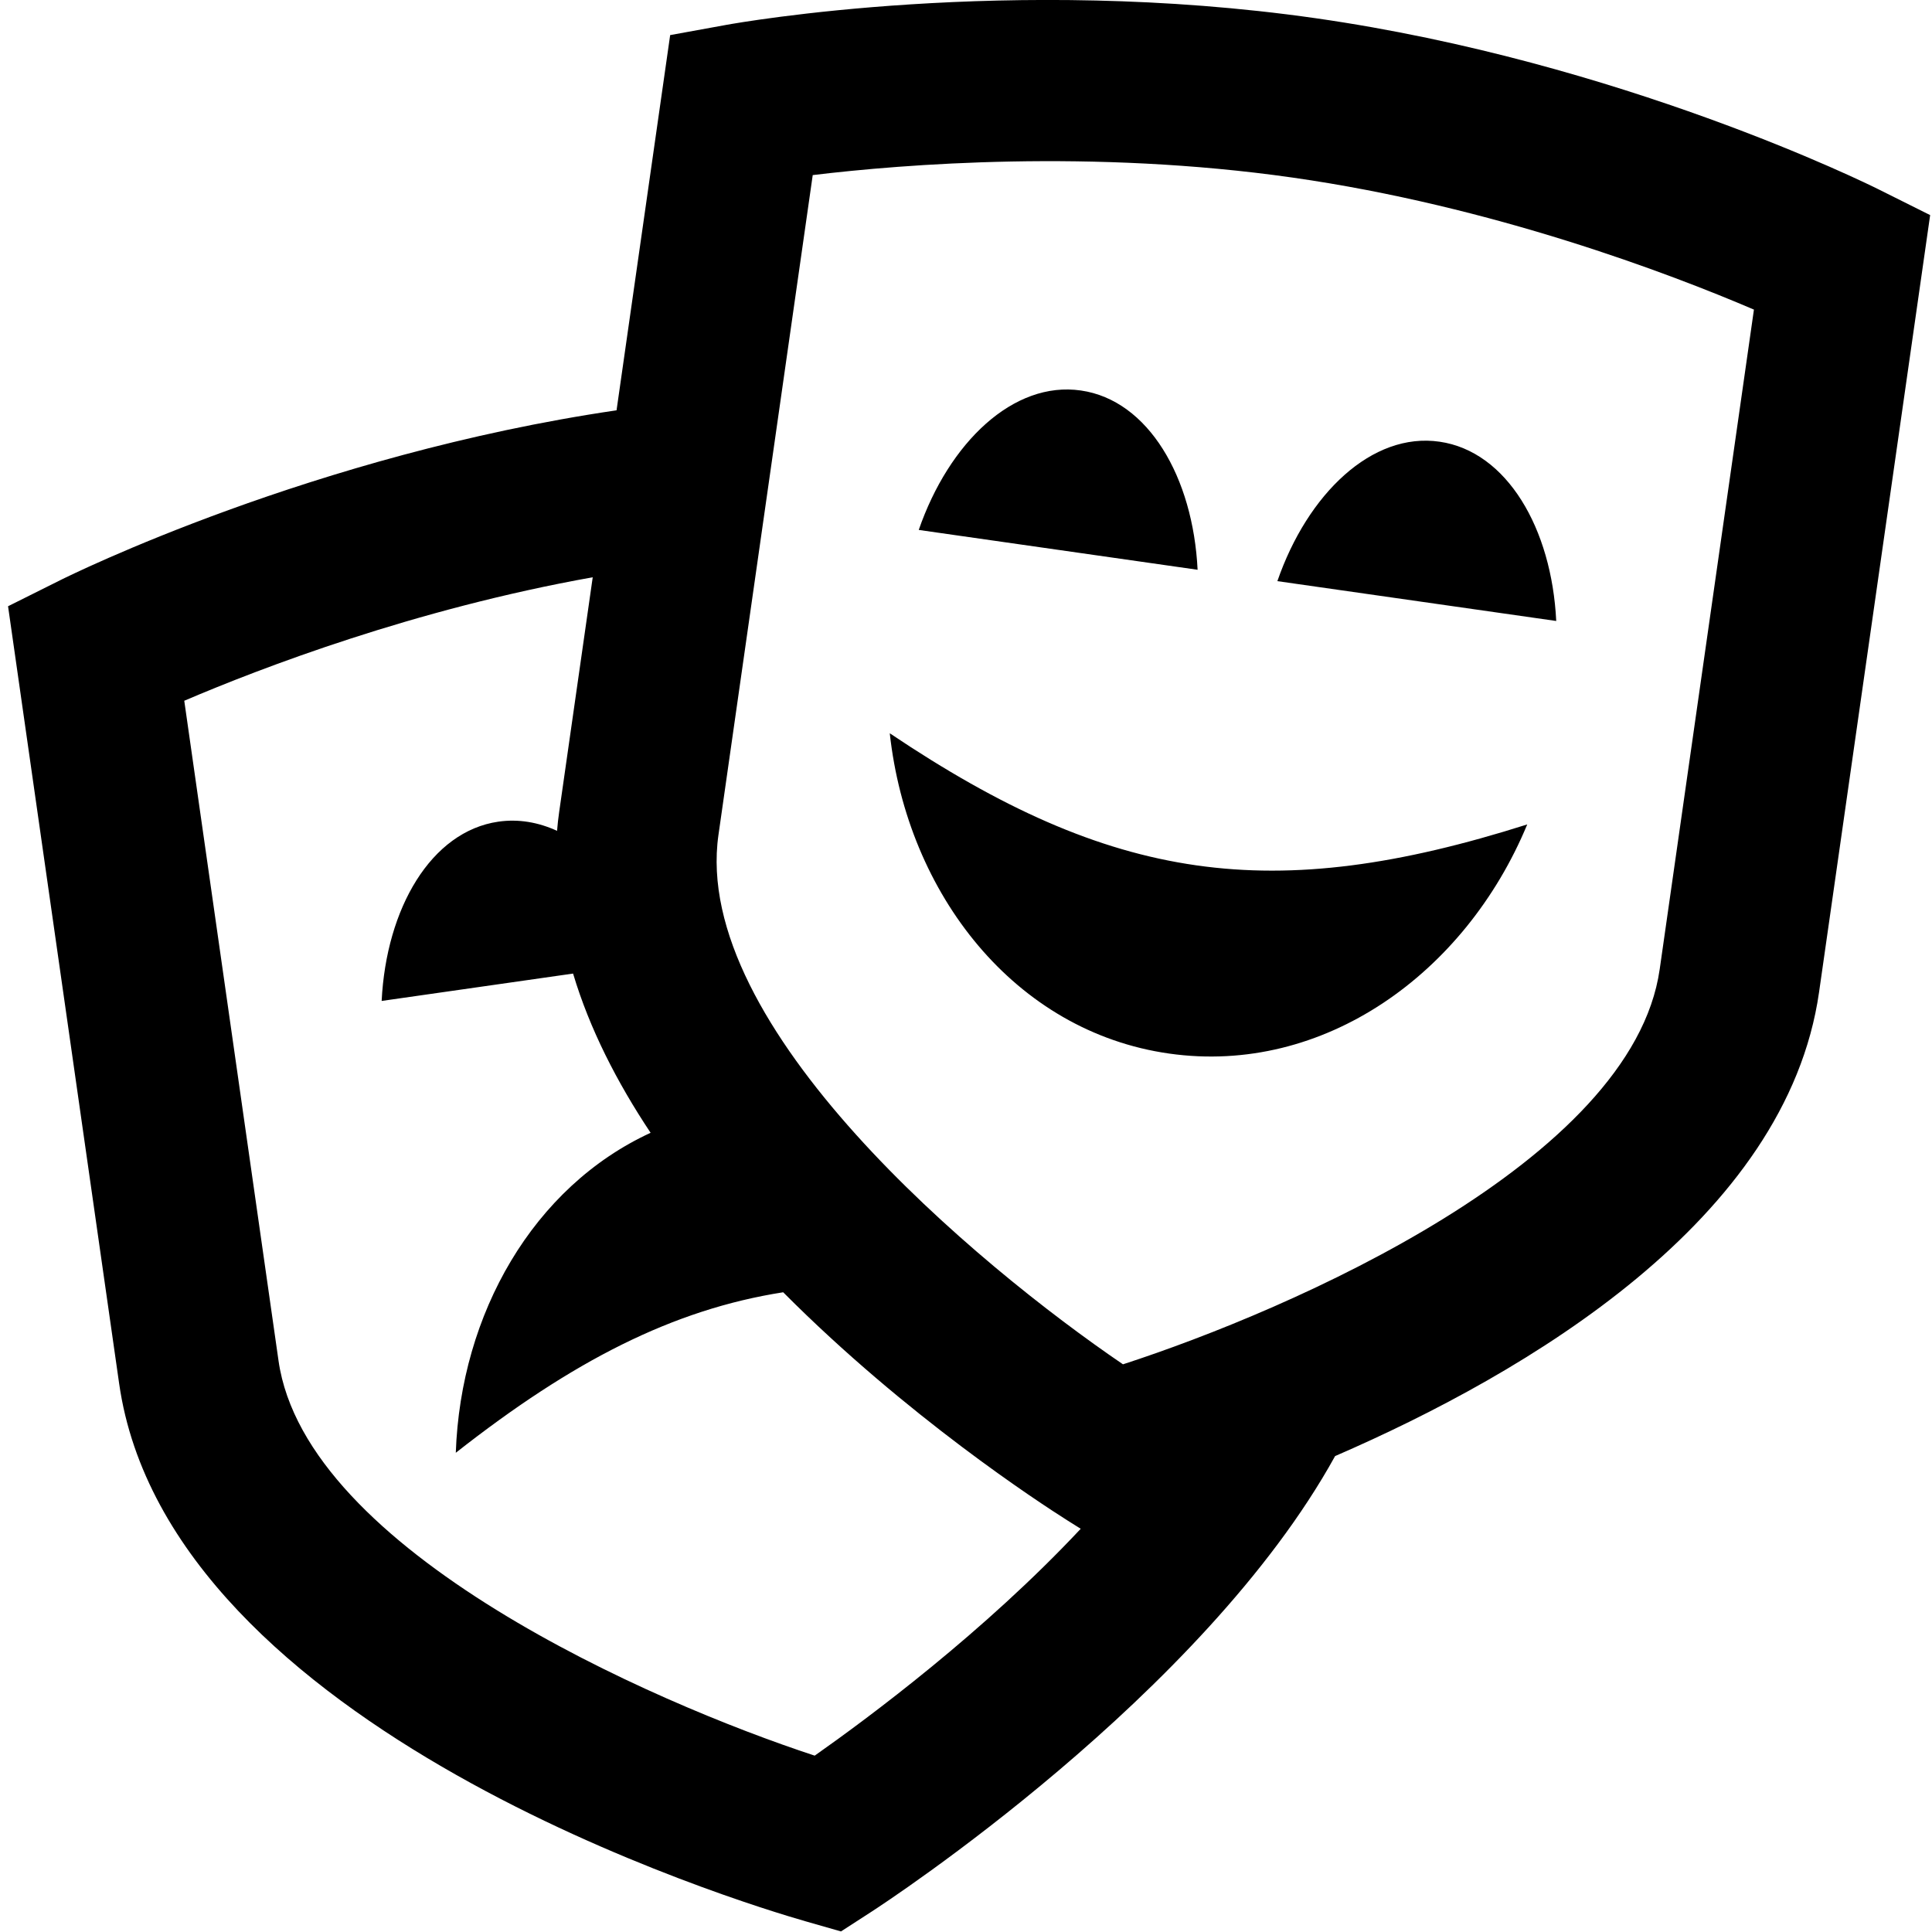
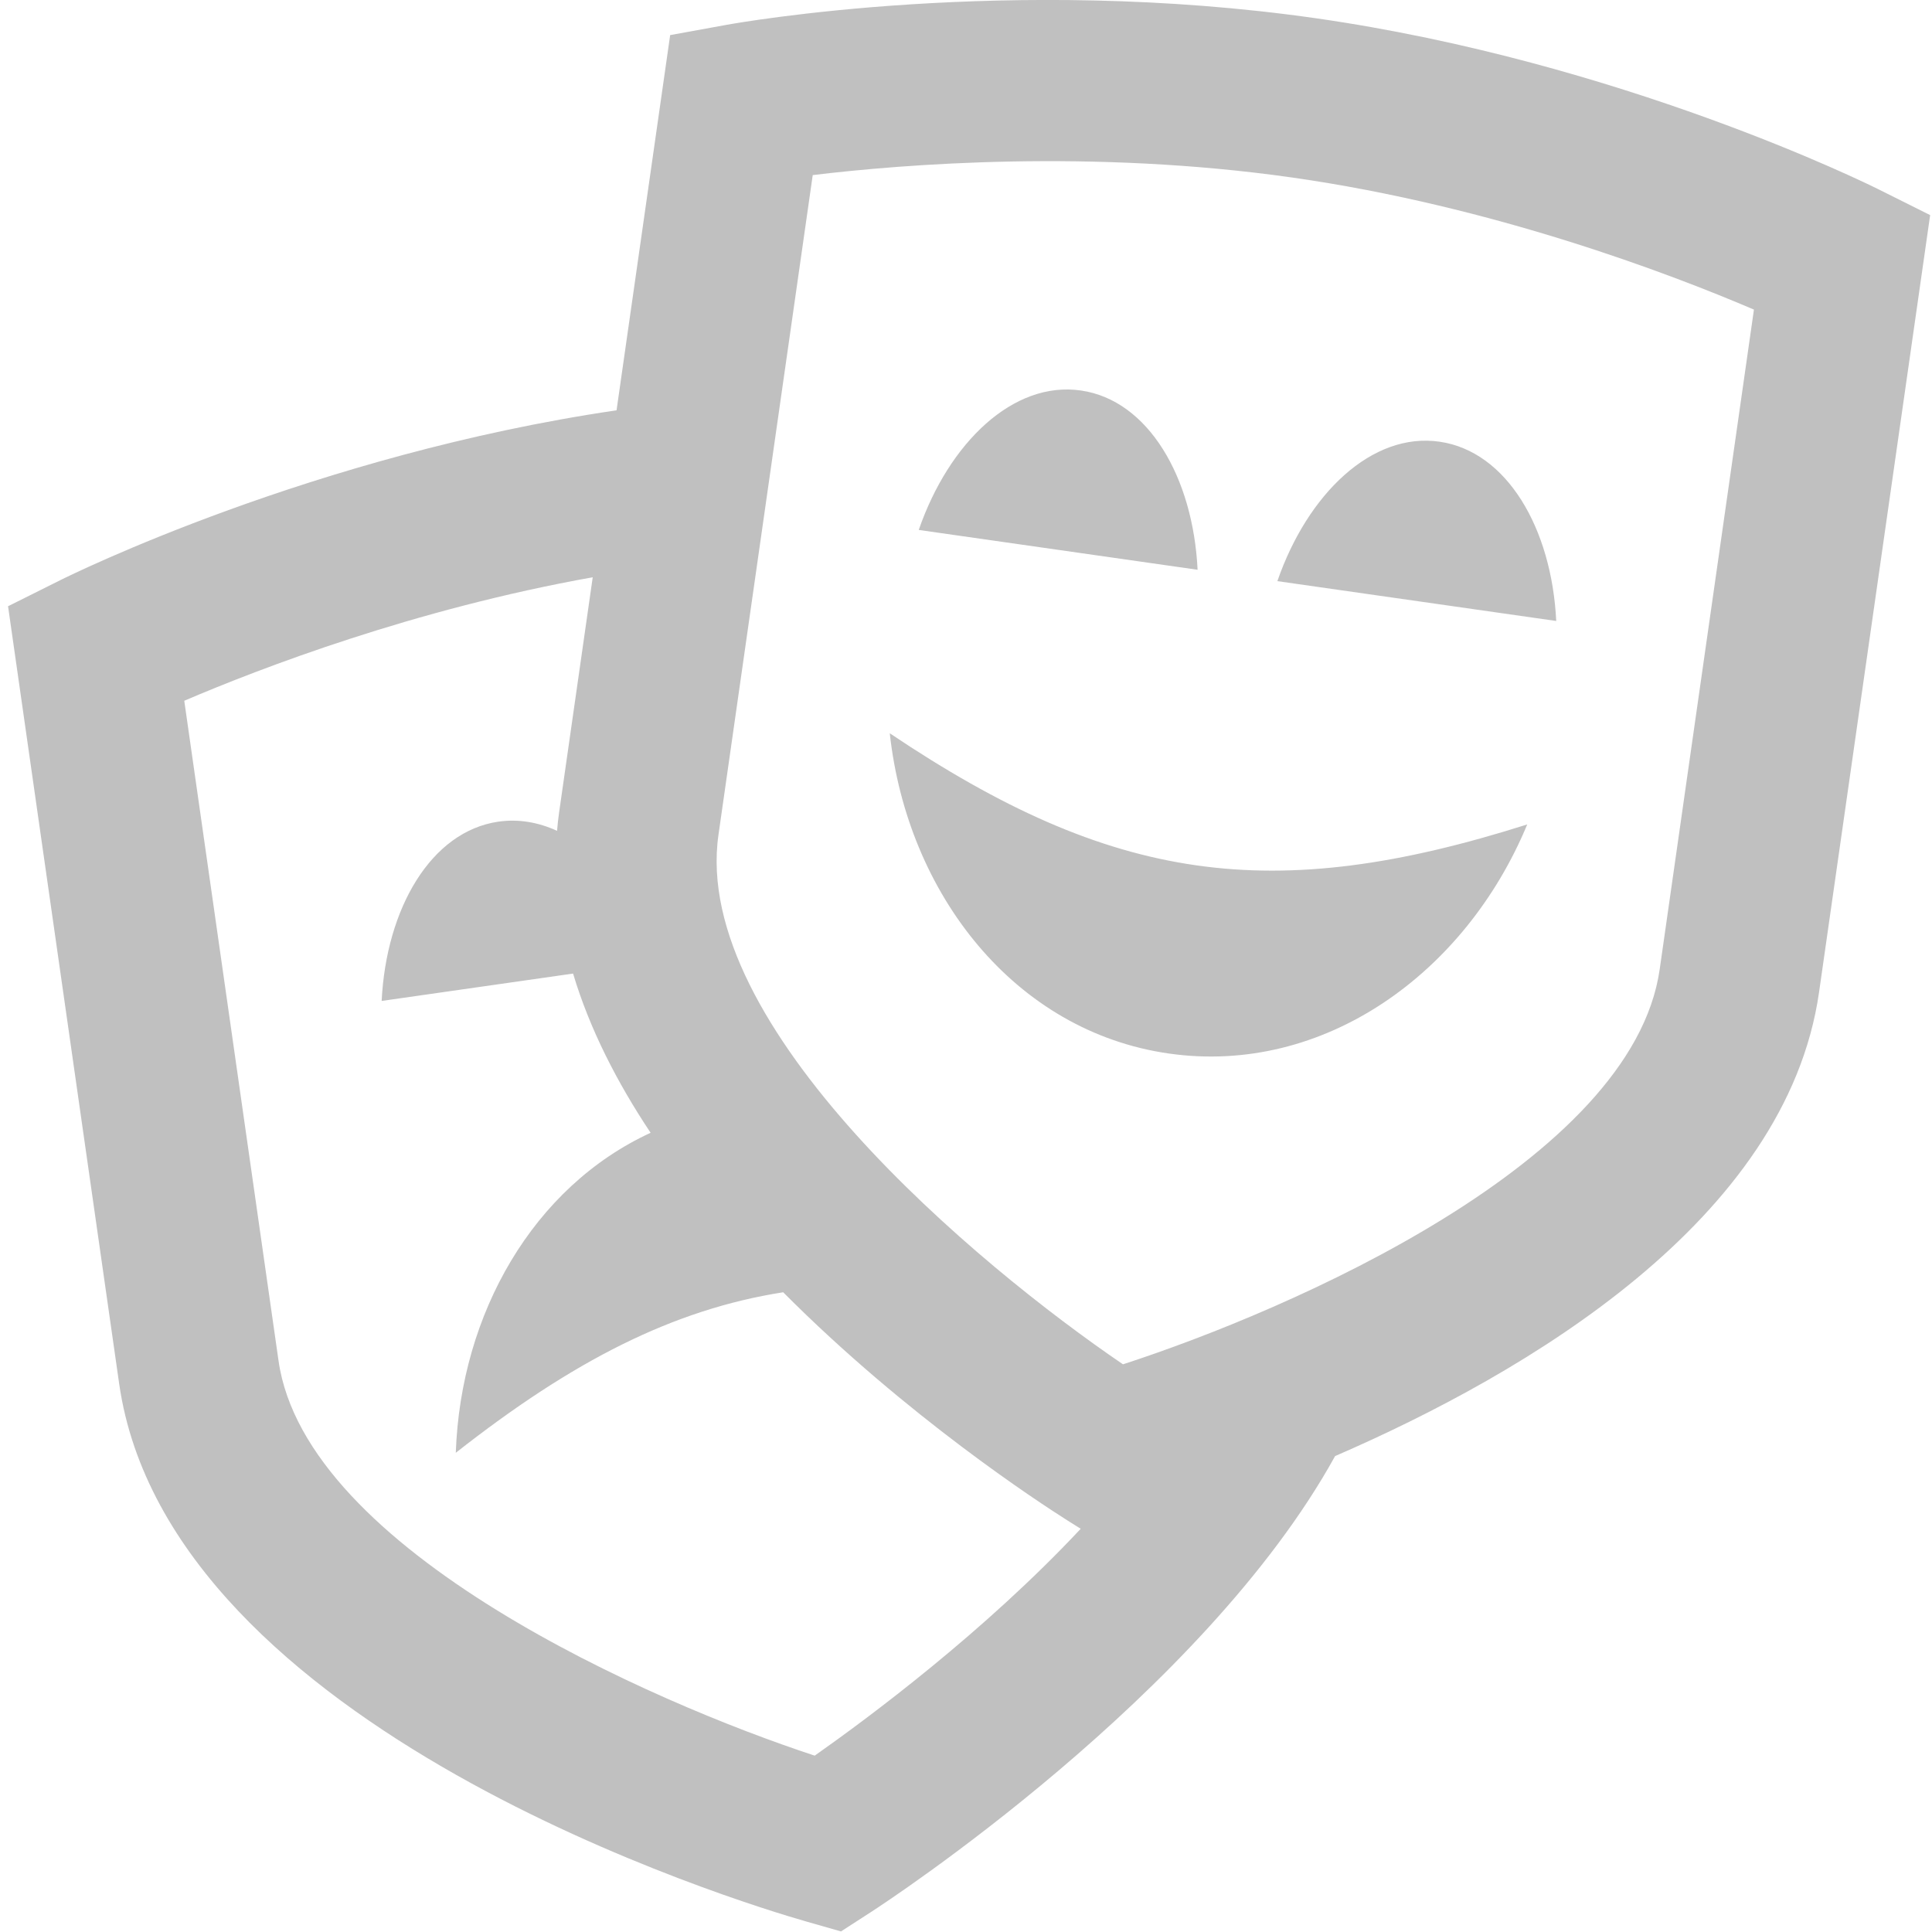
- <svg xmlns="http://www.w3.org/2000/svg" id="Layer_1" data-name="Layer 1" viewBox="0 0 24 24" width="512" height="512">
+ <svg xmlns="http://www.w3.org/2000/svg" fill="#8b8b8b8b" id="Layer_1" data-name="Layer 1" viewBox="0 0 24 24" width="512" height="512">
  <path d="m23.332,2.35c-.129-.064-3.194-1.581-6.991-2.124-3.799-.542-7.165.056-7.307.081l-.709.129-.666,4.661C3.897,5.649.873,7.145.745,7.209l-.645.322,1.38,9.656c.613,4.294,7.721,6.449,8.53,6.681l.437.125.382-.247c.168-.109,4.117-2.687,5.756-5.658,2.383-1.033,5.608-2.934,6.012-5.763l1.38-9.653-.645-.322Zm-13.212,19.459c-2.011-.66-6.322-2.538-6.66-4.905l-1.171-8.199c.953-.407,2.858-1.138,5.074-1.534l-.417,2.917c-.011.078-.02.155-.026.233-.233-.107-.479-.15-.729-.114-.837.121-1.393,1.078-1.45,2.227l2.378-.34c.205.686.545,1.35.963,1.978-1.456.671-2.36,2.245-2.42,3.975,1.449-1.139,2.695-1.779,4.067-1.994,1.533,1.541,3.186,2.616,3.532,2.835l.164.103c-1.2,1.282-2.635,2.347-3.304,2.818Zm10.497-9.767c-.34,2.383-4.584,4.23-6.667,4.906-1.809-1.231-5.366-4.194-5.025-6.577l1.171-8.196c1.129-.136,3.47-.324,5.961.031,2.492.356,4.686,1.193,5.731,1.64l-1.171,8.197Zm-1.645-1.801c-.77,1.857-2.533,3.118-4.447,2.847-1.917-.271-3.253-1.98-3.472-3.979,2.765,1.857,4.745,2.14,7.92,1.132Zm-3.104-3.022c.376-1.087,1.177-1.854,2.015-1.732.837.121,1.393,1.078,1.449,2.227l-3.465-.495Zm-.99-.141l-3.465-.495c.376-1.087,1.177-1.854,2.015-1.732.837.121,1.393,1.078,1.449,2.227Z" />
</svg>
